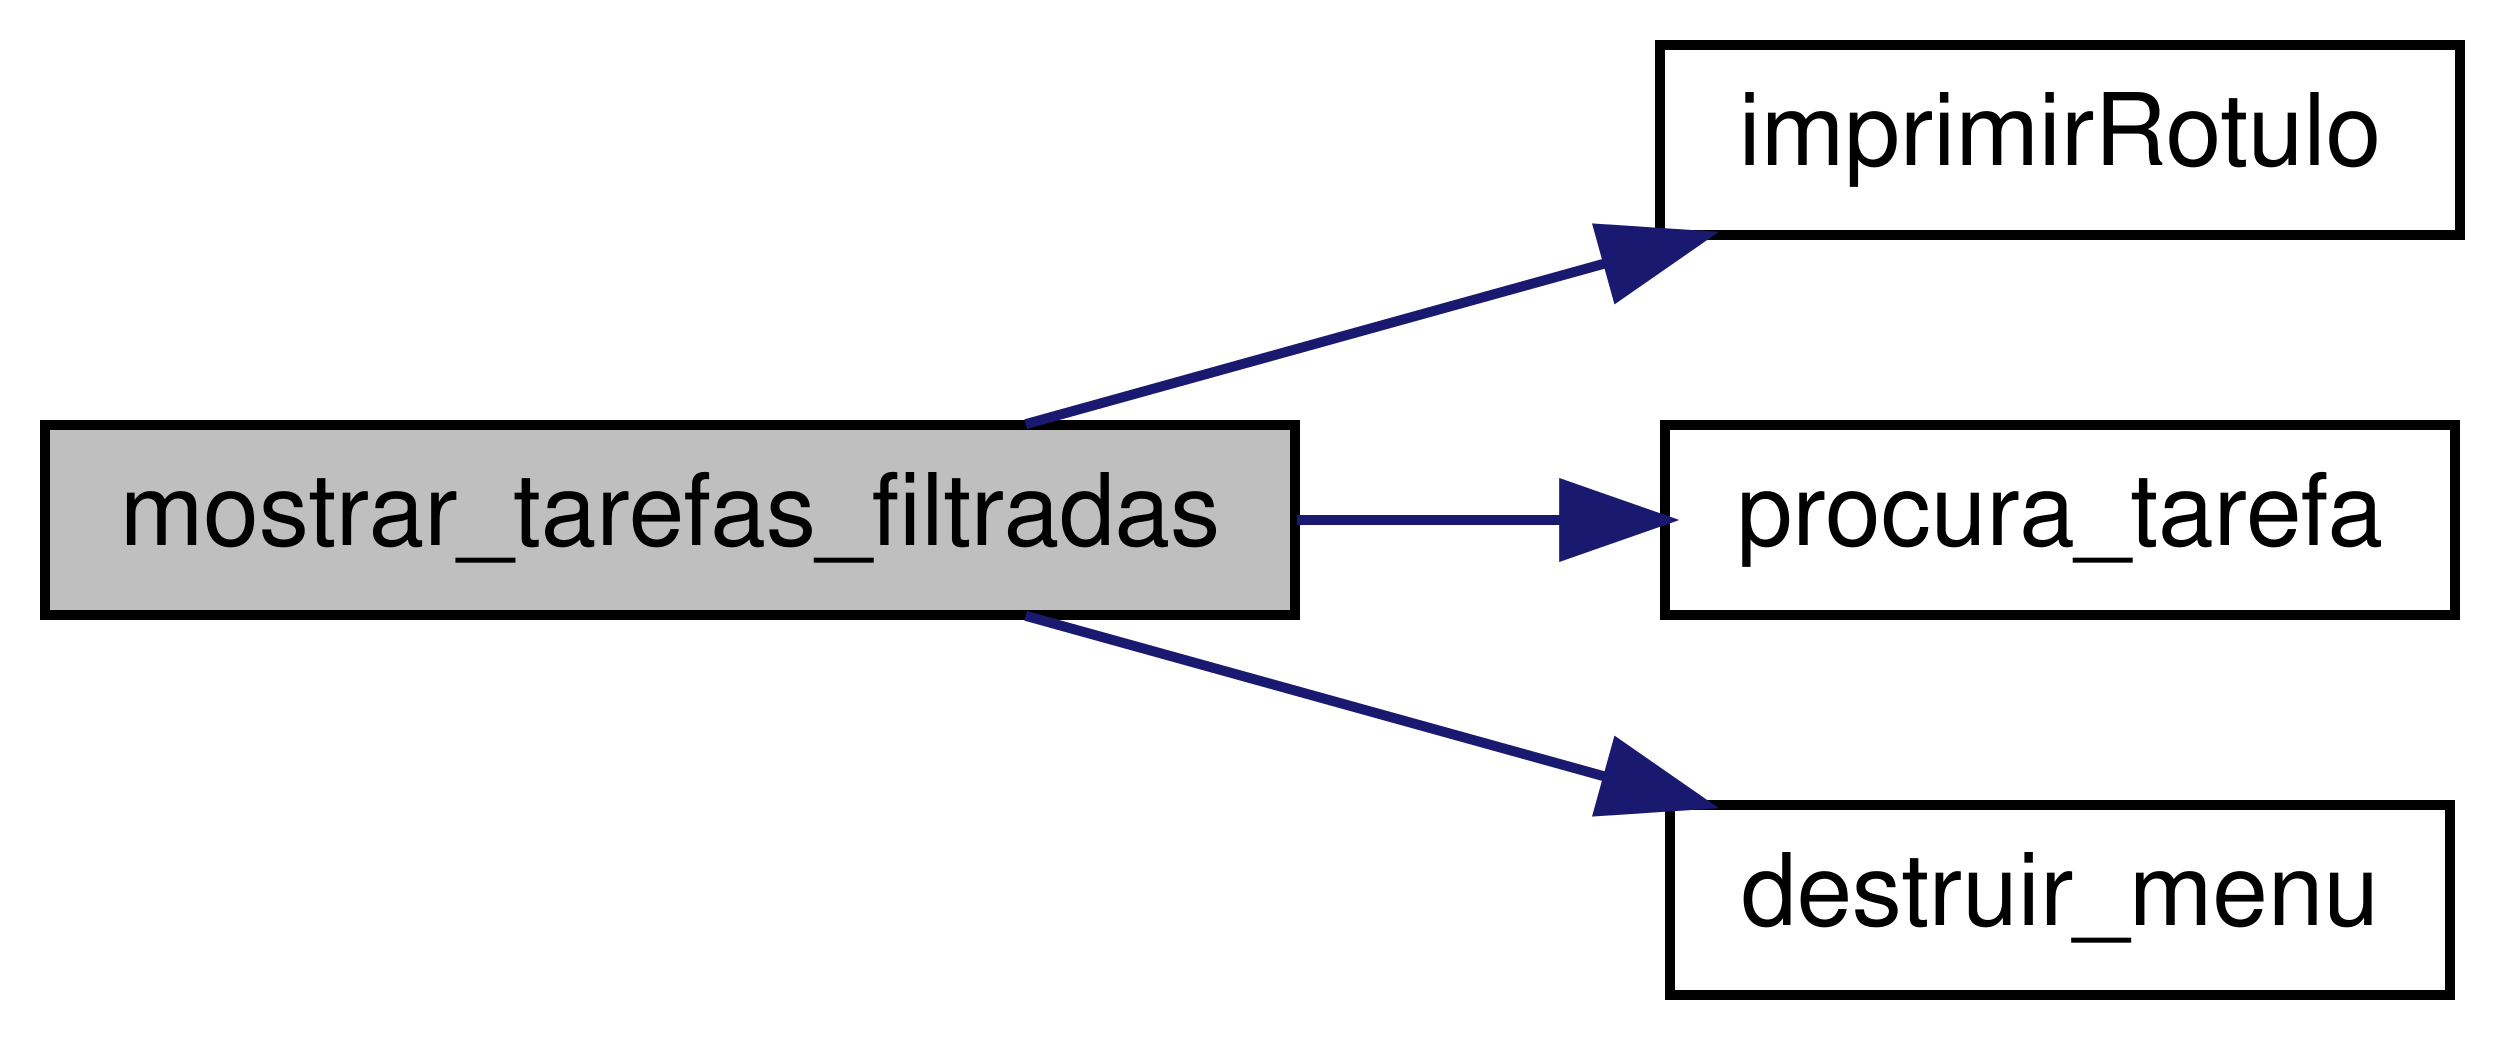
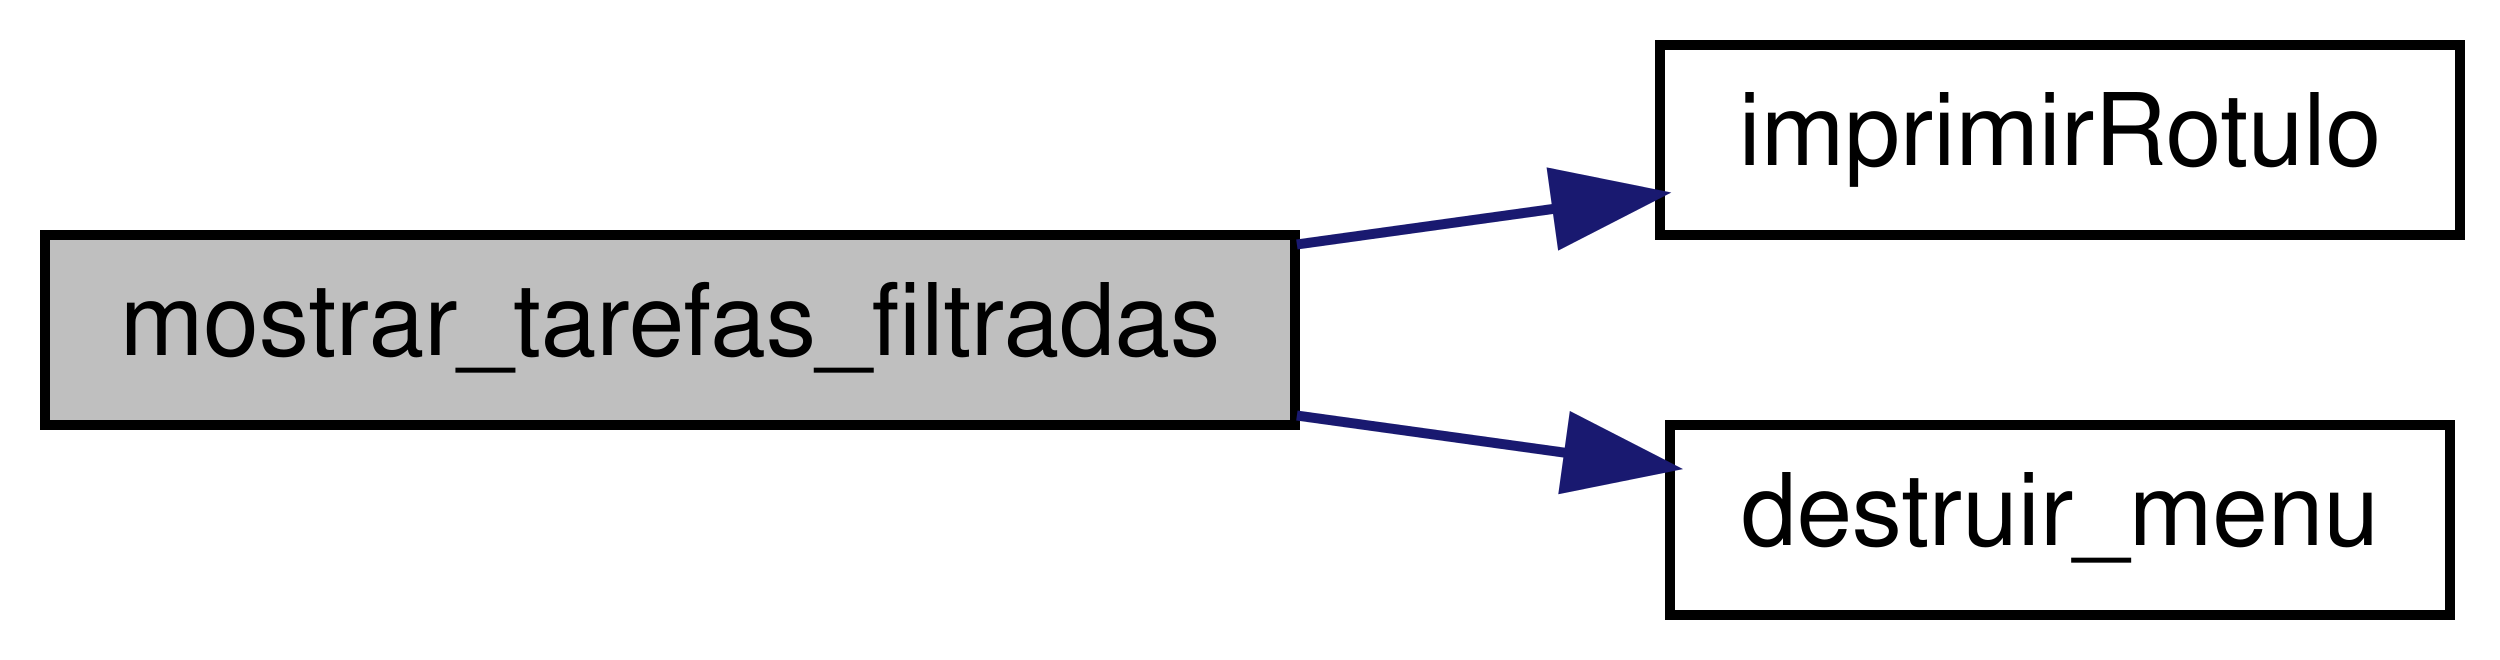
- <svg xmlns="http://www.w3.org/2000/svg" xmlns:xlink="http://www.w3.org/1999/xlink" width="250pt" height="104pt" viewBox="0.00 0.00 250.00 104.00">
-   <g id="graph0" class="graph" transform="scale(1 1) rotate(0) translate(4 100)">
-     <polygon fill="white" stroke="none" points="-4,4 -4,-100 246,-100 246,4 -4,4" />
+ <svg xmlns="http://www.w3.org/2000/svg" xmlns:xlink="http://www.w3.org/1999/xlink" width="250pt" height="66pt" viewBox="0.00 0.00 250.00 66.00">
+   <g id="graph0" class="graph" transform="scale(1 1) rotate(0) translate(4 62)">
+     <polygon fill="white" stroke="none" points="-4,4 -4,-62 246,-62 246,4 -4,4" />
    <g id="node1" class="node">
-       <polygon fill="#bfbfbf" stroke="black" points="0.5,-38.5 0.5,-57.5 125.5,-57.5 125.5,-38.5 0.5,-38.5" />
-       <text text-anchor="middle" x="63" y="-45.5" font-family="Helvetica,sans-Serif" font-size="10.00">mostrar_tarefas_filtradas</text>
+       <polygon fill="#bfbfbf" stroke="black" points="0.5,-19.5 0.5,-38.5 125.5,-38.5 125.5,-19.5 0.5,-19.5" />
+       <text text-anchor="middle" x="63" y="-26.5" font-family="Helvetica,sans-Serif" font-size="10.00">mostrar_tarefas_filtradas</text>
    </g>
    <g id="node2" class="node">
      <g id="a_node2">
        <a xlink:href="main_8cc.html#ad2a06ffdf1033b3b1c11f337fa12553b" target="_top" xlink:title="imprimirRotulo">
-           <polygon fill="white" stroke="black" points="162,-76.5 162,-95.5 242,-95.5 242,-76.5 162,-76.5" />
-           <text text-anchor="middle" x="202" y="-83.5" font-family="Helvetica,sans-Serif" font-size="10.00">imprimirRotulo</text>
+           <polygon fill="white" stroke="black" points="162,-38.5 162,-57.5 242,-57.5 242,-38.5 162,-38.5" />
+           <text text-anchor="middle" x="202" y="-45.5" font-family="Helvetica,sans-Serif" font-size="10.00">imprimirRotulo</text>
        </a>
      </g>
    </g>
    <g id="edge1" class="edge">
-       <path fill="none" stroke="midnightblue" d="M98.571,-57.589C116.175,-62.472 137.779,-68.464 156.601,-73.685" />
-       <polygon fill="midnightblue" stroke="midnightblue" points="155.868,-77.114 166.44,-76.414 157.739,-70.368 155.868,-77.114" />
+       <path fill="none" stroke="midnightblue" d="M125.687,-37.555C134.371,-38.76 143.204,-39.984 151.618,-41.151" />
+       <polygon fill="midnightblue" stroke="midnightblue" points="151.249,-44.634 161.635,-42.541 152.211,-37.7 151.249,-44.634" />
    </g>
    <g id="node3" class="node">
      <g id="a_node3">
-         <a xlink:href="grafo_8cc.html#a0e6585acadedc05719f93fa778cf1dcb" target="_top" xlink:title="procura_tarefa">
-           <polygon fill="white" stroke="black" points="162.5,-38.5 162.5,-57.5 241.5,-57.5 241.5,-38.5 162.5,-38.5" />
-           <text text-anchor="middle" x="202" y="-45.5" font-family="Helvetica,sans-Serif" font-size="10.00">procura_tarefa</text>
-         </a>
-       </g>
-     </g>
-     <g id="edge2" class="edge">
-       <path fill="none" stroke="midnightblue" d="M125.687,-48C134.573,-48 143.615,-48 152.204,-48" />
-       <polygon fill="midnightblue" stroke="midnightblue" points="152.416,-51.5 162.416,-48 152.416,-44.5 152.416,-51.5" />
-     </g>
-     <g id="node4" class="node">
-       <g id="a_node4">
        <a xlink:href="main_8cc.html#abe7109d6b800c7cd9f5c2097bc8df894" target="_top" xlink:title="destruir_menu">
          <polygon fill="white" stroke="black" points="163,-0.5 163,-19.5 241,-19.5 241,-0.5 163,-0.5" />
          <text text-anchor="middle" x="202" y="-7.5" font-family="Helvetica,sans-Serif" font-size="10.00">destruir_menu</text>
        </a>
      </g>
    </g>
-     <g id="edge3" class="edge">
-       <path fill="none" stroke="midnightblue" d="M98.571,-38.411C116.175,-33.528 137.779,-27.536 156.601,-22.315" />
-       <polygon fill="midnightblue" stroke="midnightblue" points="157.739,-25.631 166.44,-19.586 155.868,-18.886 157.739,-25.631" />
+     <g id="edge2" class="edge">
+       <path fill="none" stroke="midnightblue" d="M125.687,-20.445C134.773,-19.185 144.021,-17.902 152.782,-16.687" />
+       <polygon fill="midnightblue" stroke="midnightblue" points="153.381,-20.138 162.805,-15.297 152.419,-13.204 153.381,-20.138" />
    </g>
  </g>
</svg>
